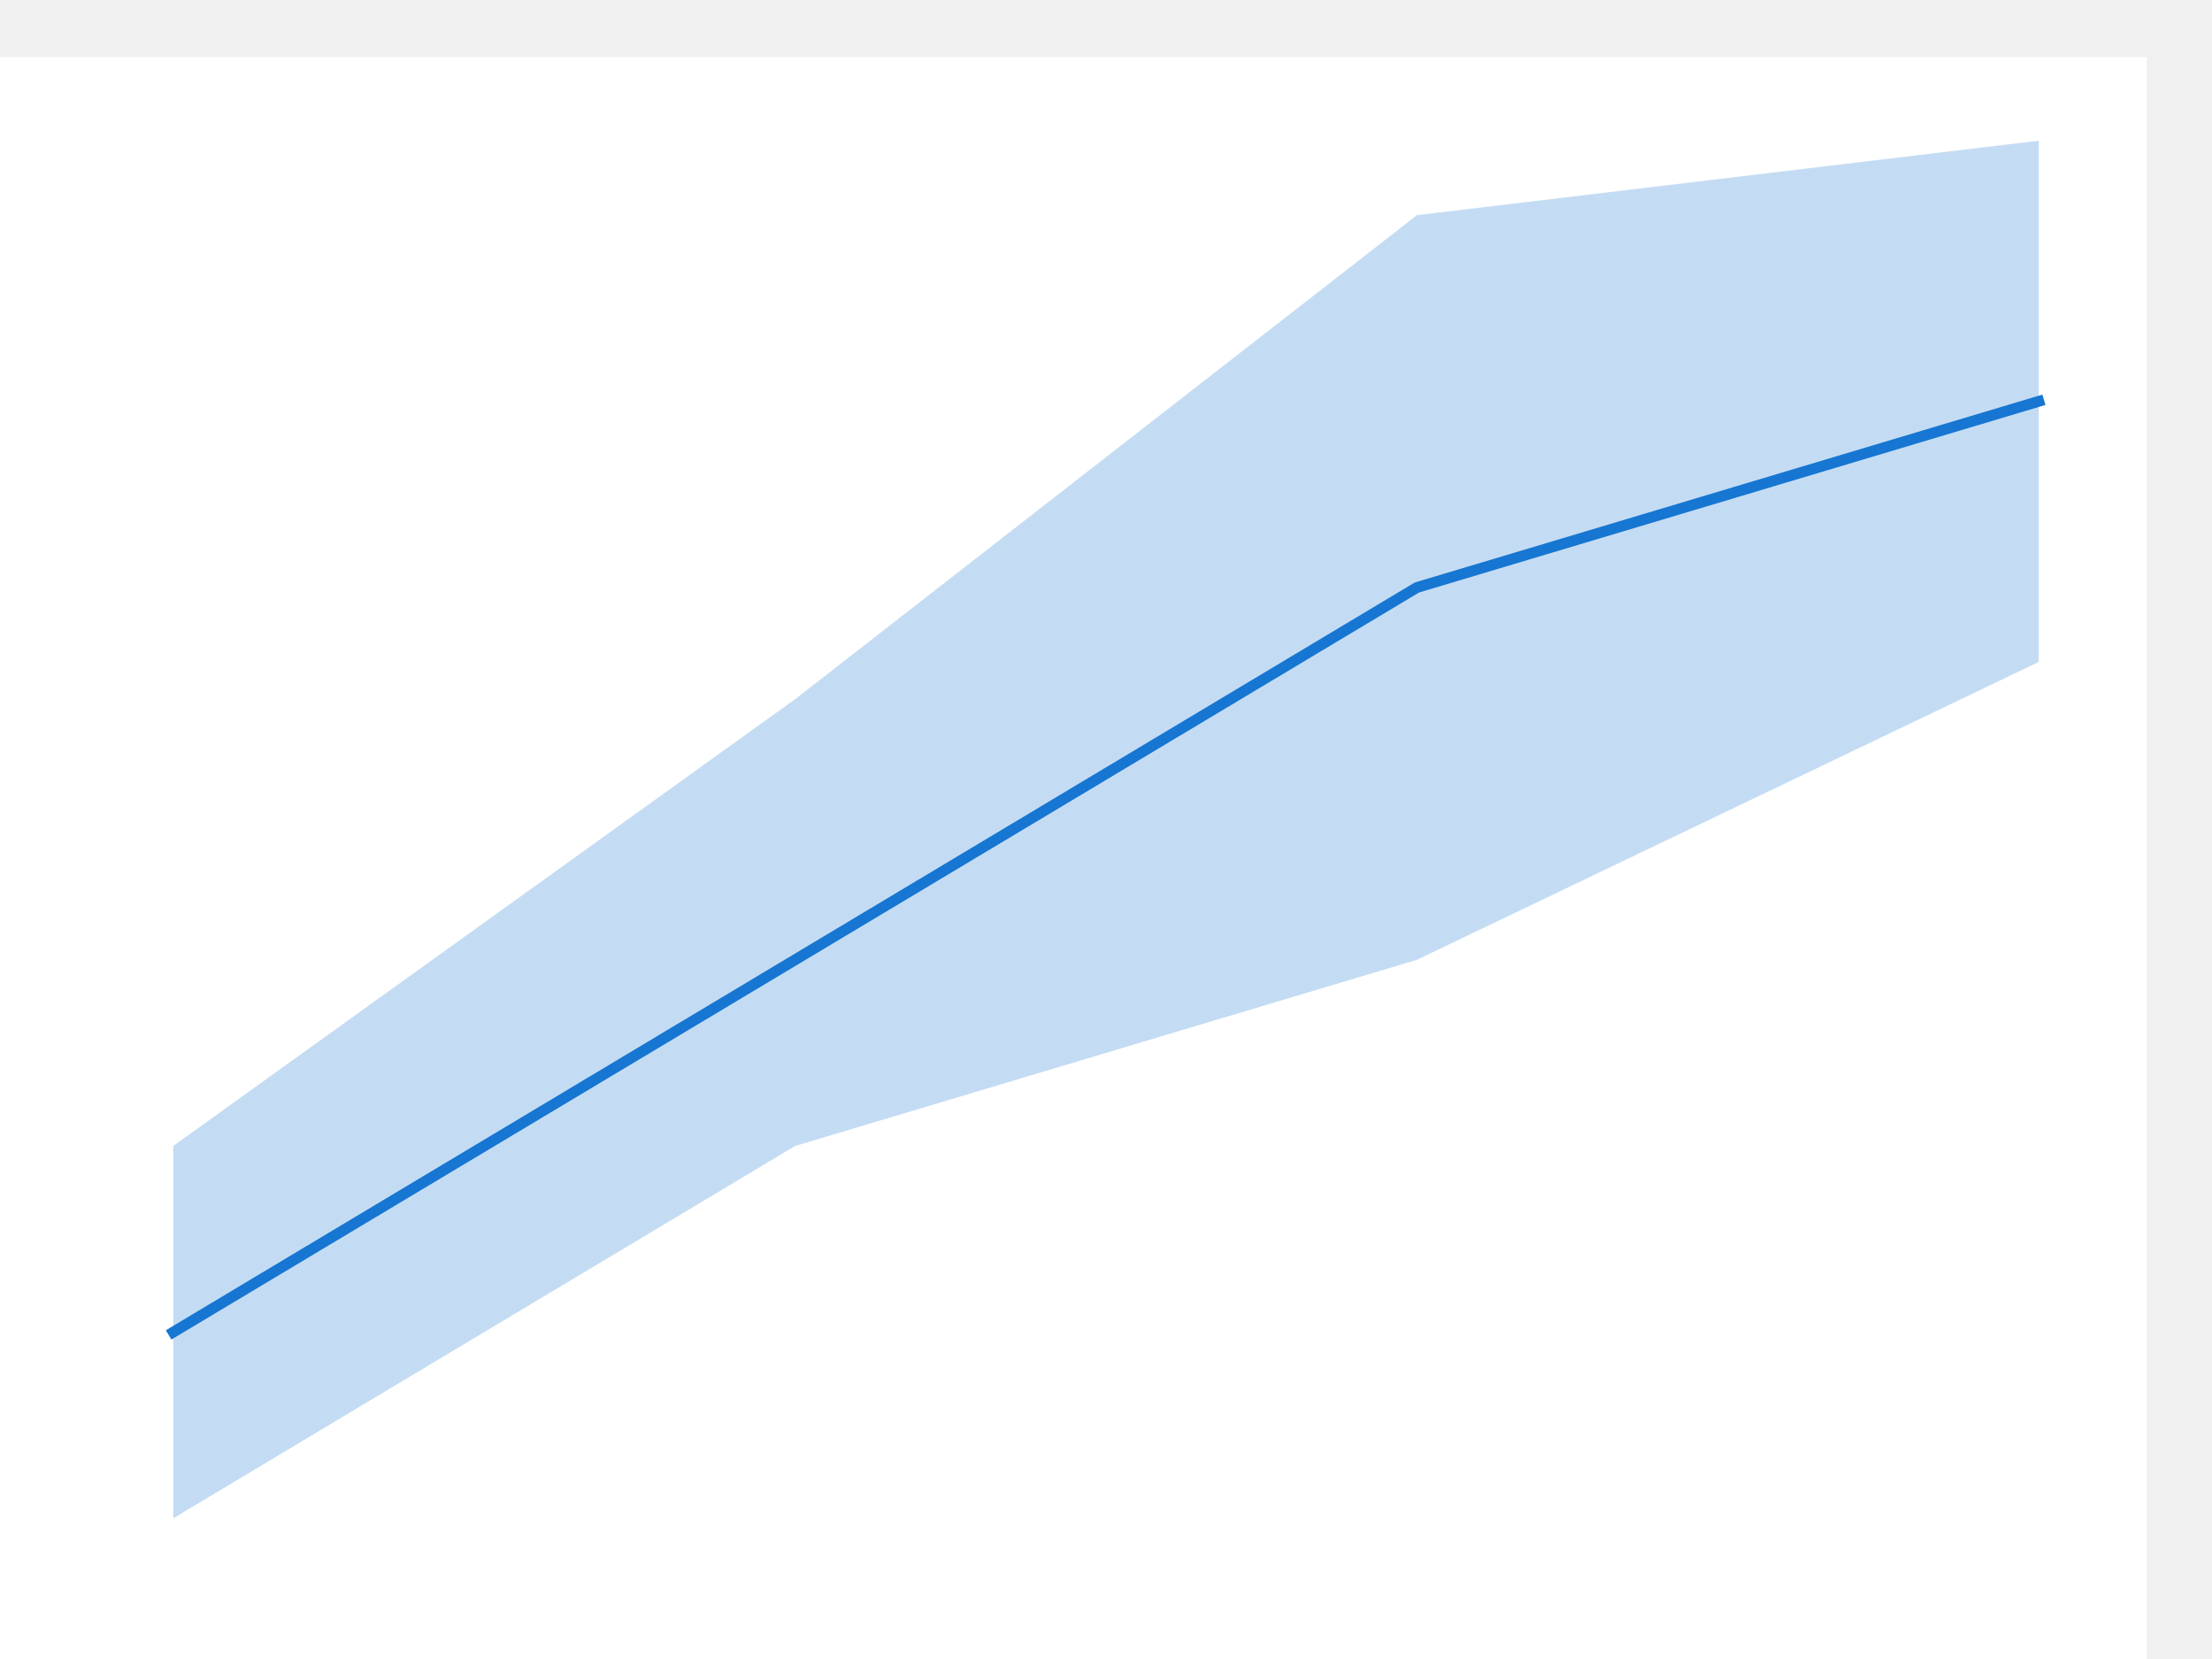
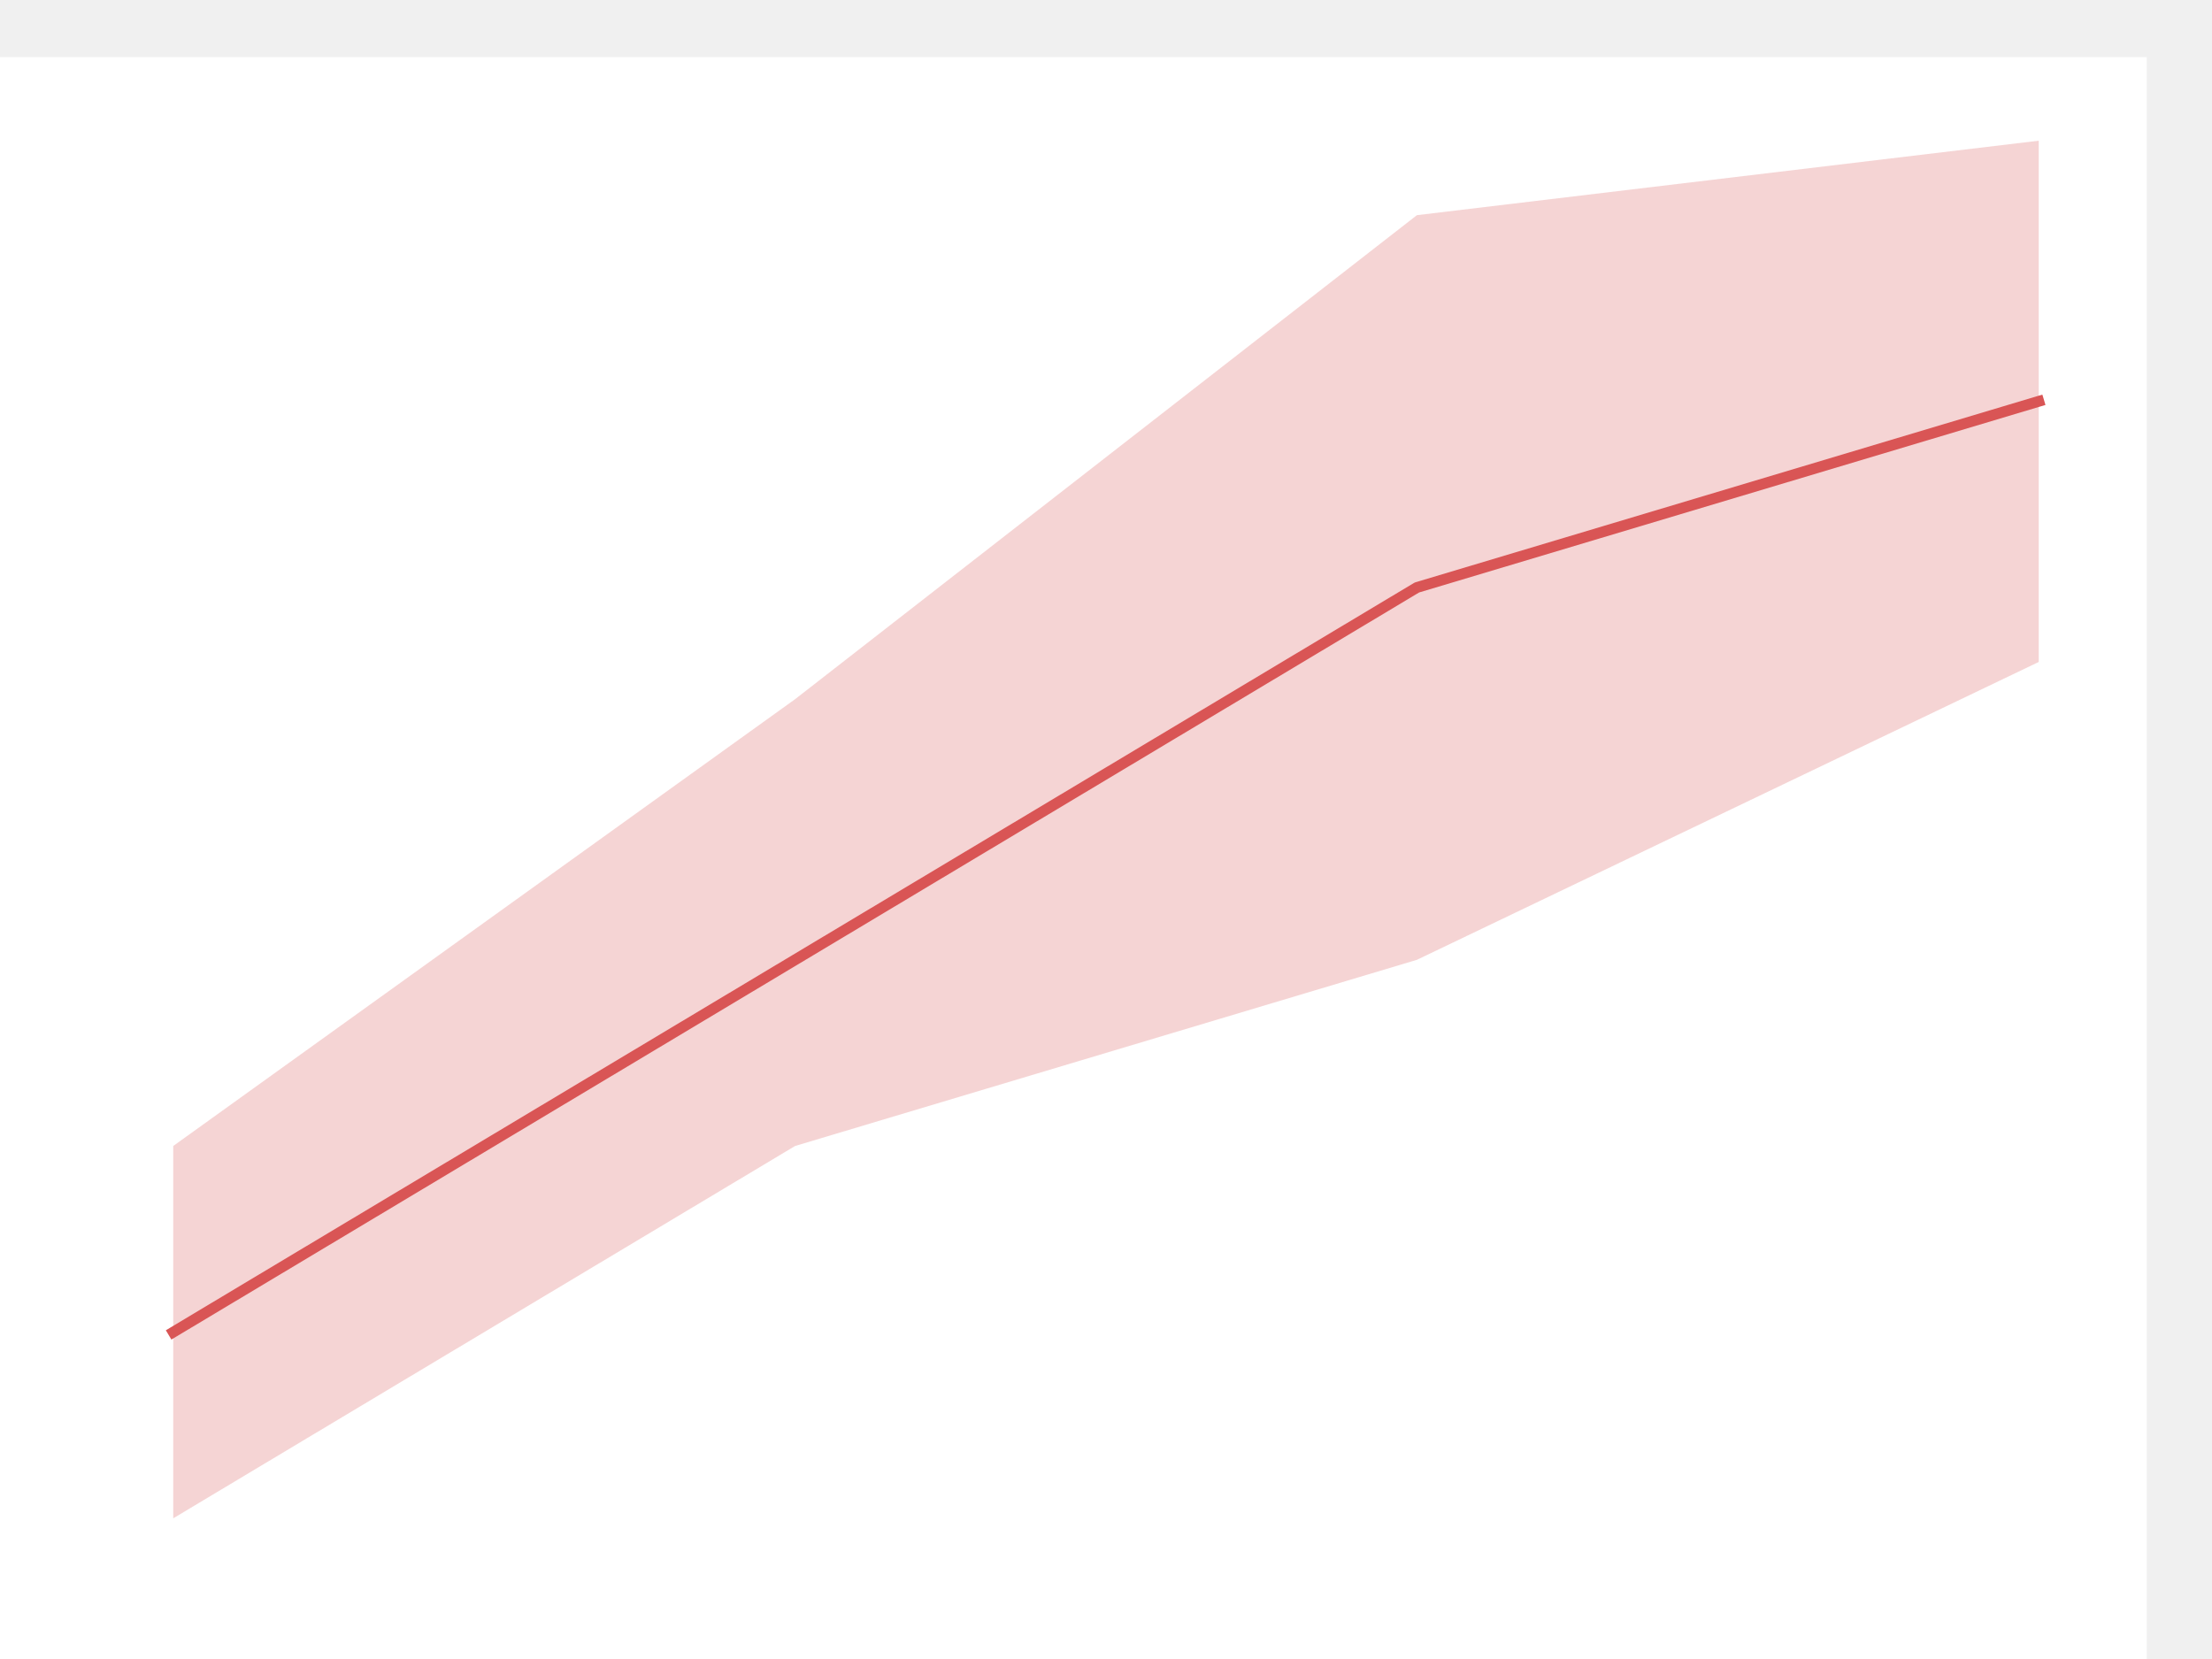
<svg xmlns="http://www.w3.org/2000/svg" xmlns:xlink="http://www.w3.org/1999/xlink" width="1024" height="768" viewBox="23.617 -11.626 450.47 337.852" version="1.1" preserveAspectRatio="xMidYMid meet">
  <defs>
    <style type="text/css">*{stroke-linejoin: round; stroke-linecap: butt}</style>
  </defs>
  <g id="figure_1">
    <g id="patch_1">
      <path d="M 0 345.6  L 460.8 345.6  L 460.8 0  L 0 0  z " style="fill: #ffffff" />
    </g>
    <g id="axes_1">
      <g id="FillBetweenPolyCollection_1">
        <defs>
          <path id="m756b5d7bbd" d="M 58.899 -123.85  L 58.899 -48.027  L 185.534 -123.85  L 312.169 -161.762  L 438.804 -222.42  L 438.804 -328.573  L 438.804 -328.573  L 312.169 -313.408  L 185.534 -214.838  L 58.899 -123.85  z " />
        </defs>
        <g clip-path="url(#pf085cac624)">
-           <use xlink:href="#m756b5d7bbd" x="0" y="345.6" style="fill: #1676d2; fill-opacity: 0.25" />
+           <use xlink:href="#m756b5d7bbd" x="0" y="345.6" style="fill: #d95555; fill-opacity: 0.25" />
        </g>
      </g>
      <g id="line2d_16">
-         <path d="M 58.899 259.661  L 185.534 183.838  L 312.169 108.015  L 438.804 70.104  " clip-path="url(#pf085cac624)" style="fill: none; stroke: #1676d2; stroke-width: 2.2; stroke-linecap: square" />
+         <path d="M 58.899 259.661  L 185.534 183.838  L 312.169 108.015  L 438.804 70.104  " clip-path="url(#pf085cac624)" style="fill: none; stroke: #d95555; stroke-width: 2.2; stroke-linecap: square" />
      </g>
    </g>
  </g>
  <defs>
    <clipPath id="pf085cac624">
      <rect x="39.903" y="3" width="417.896" height="308.6" />
    </clipPath>
  </defs>
</svg>
